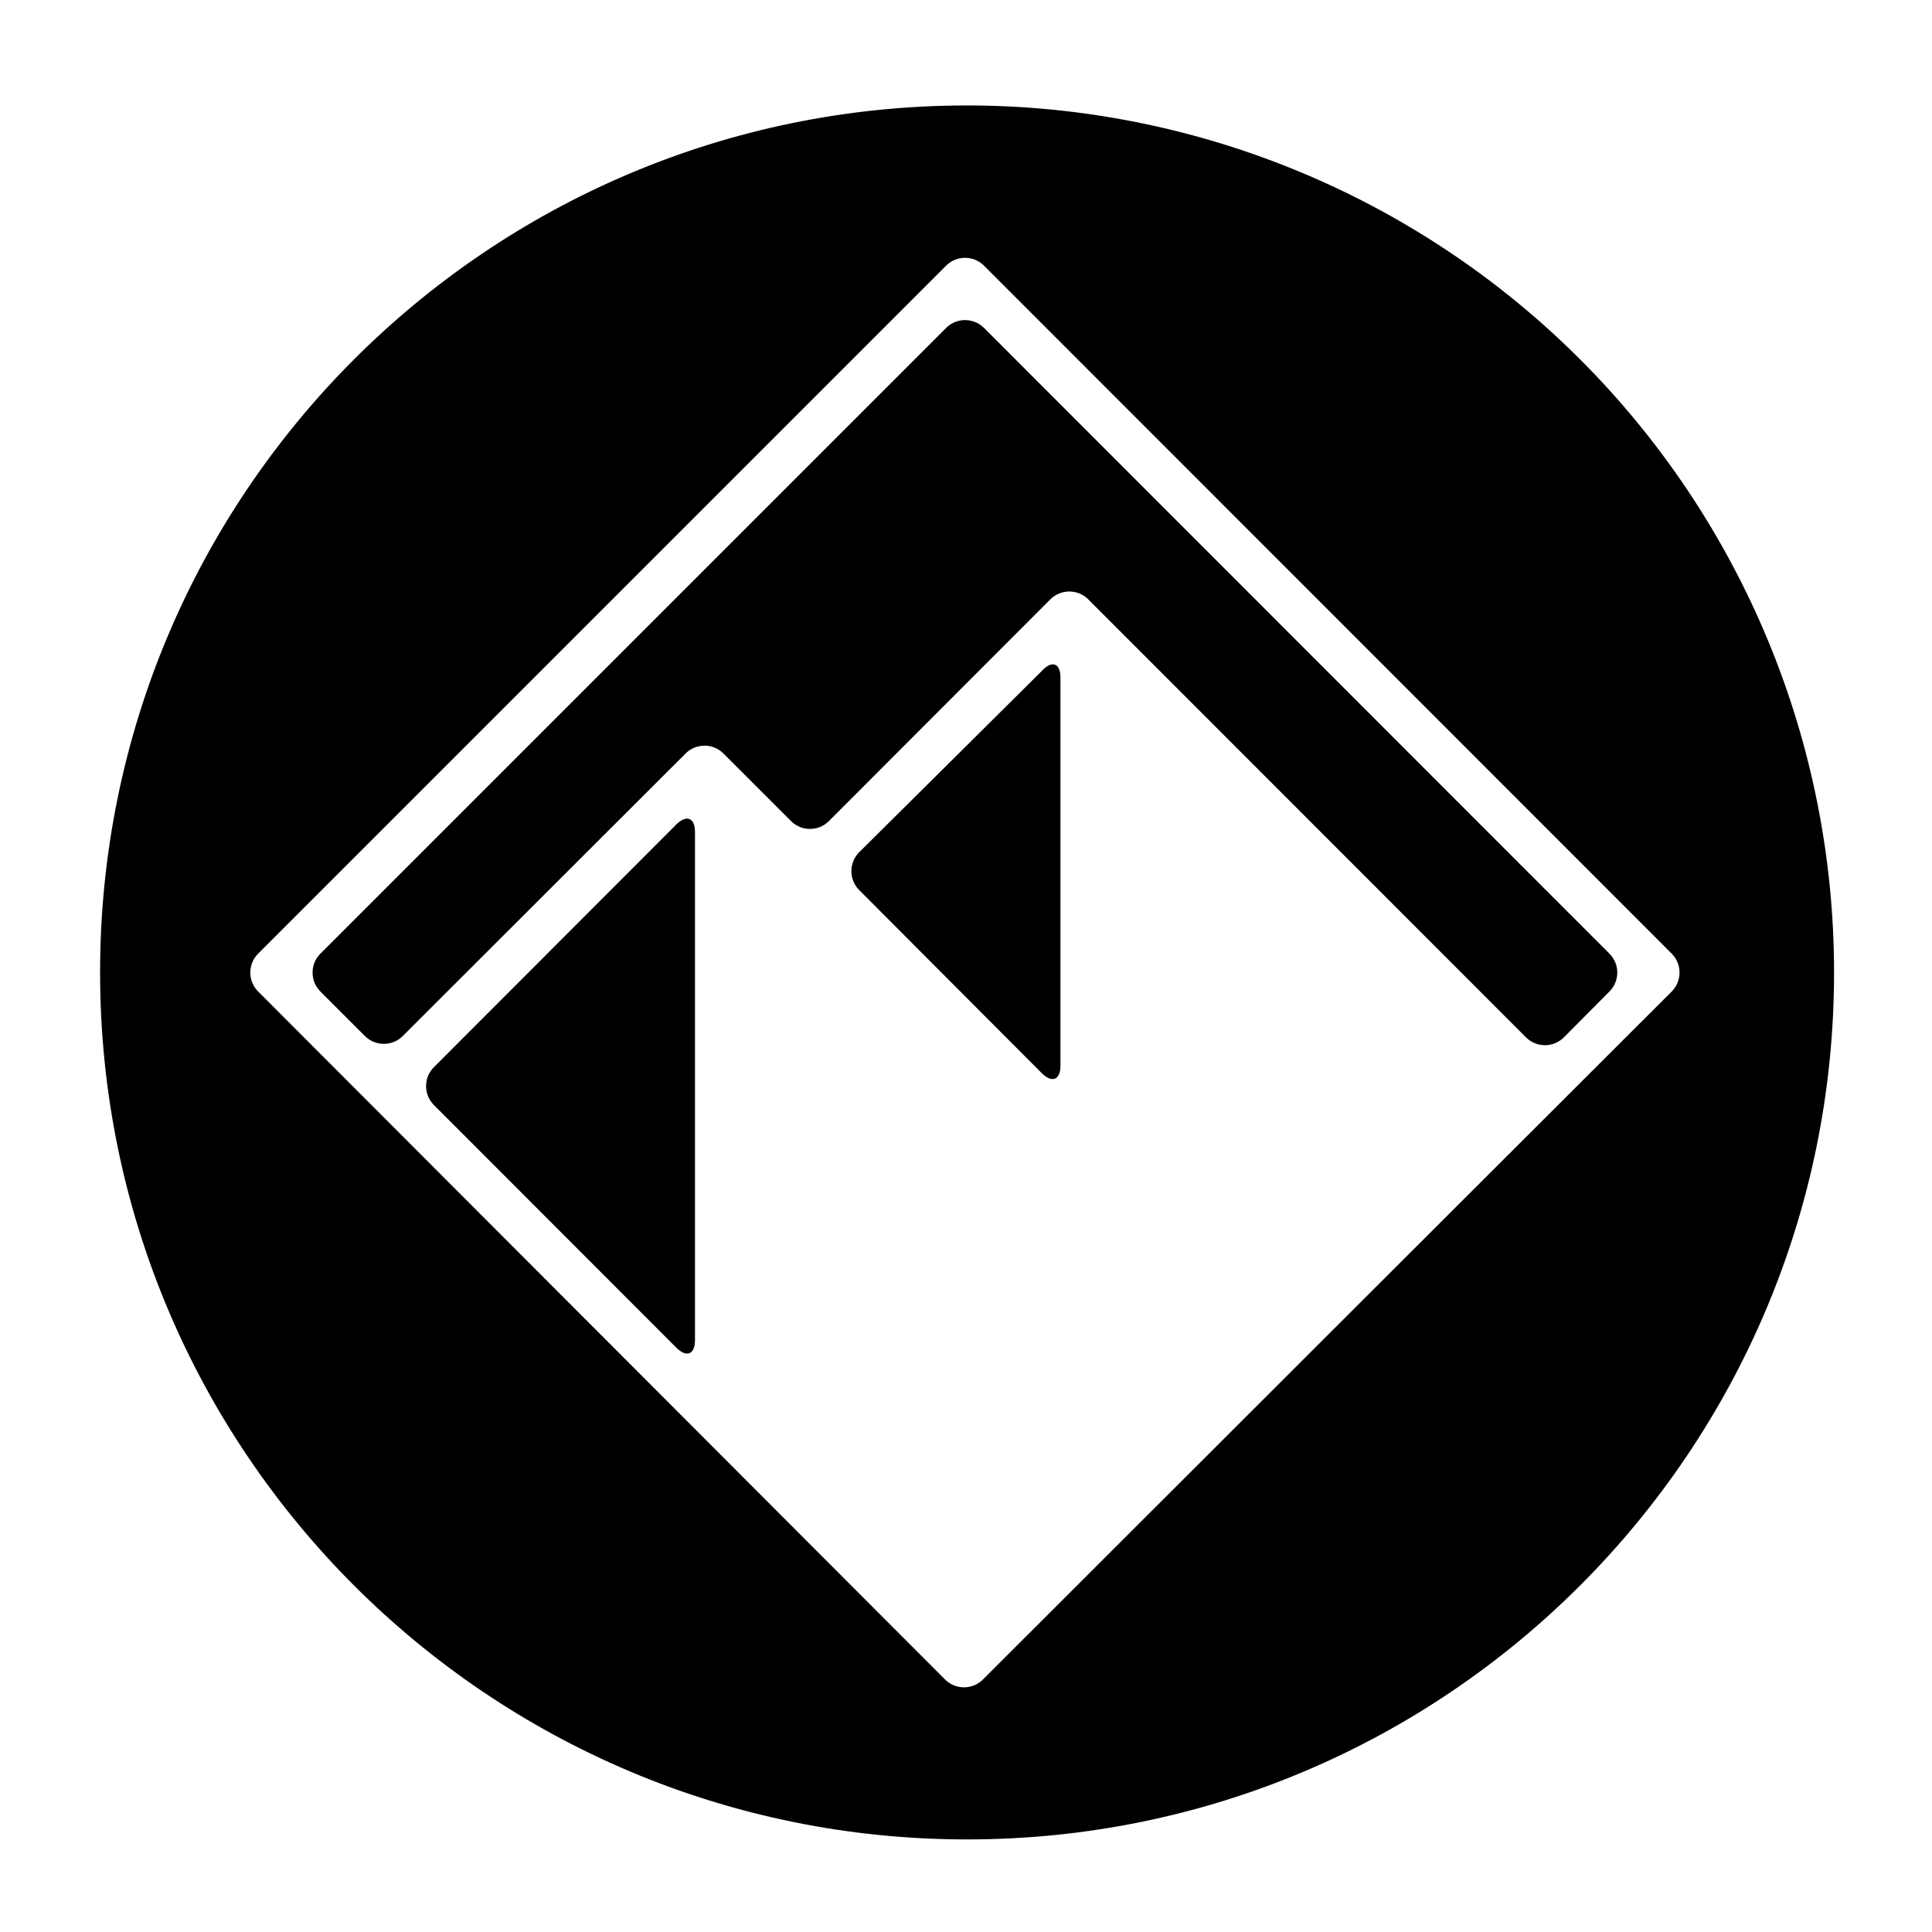
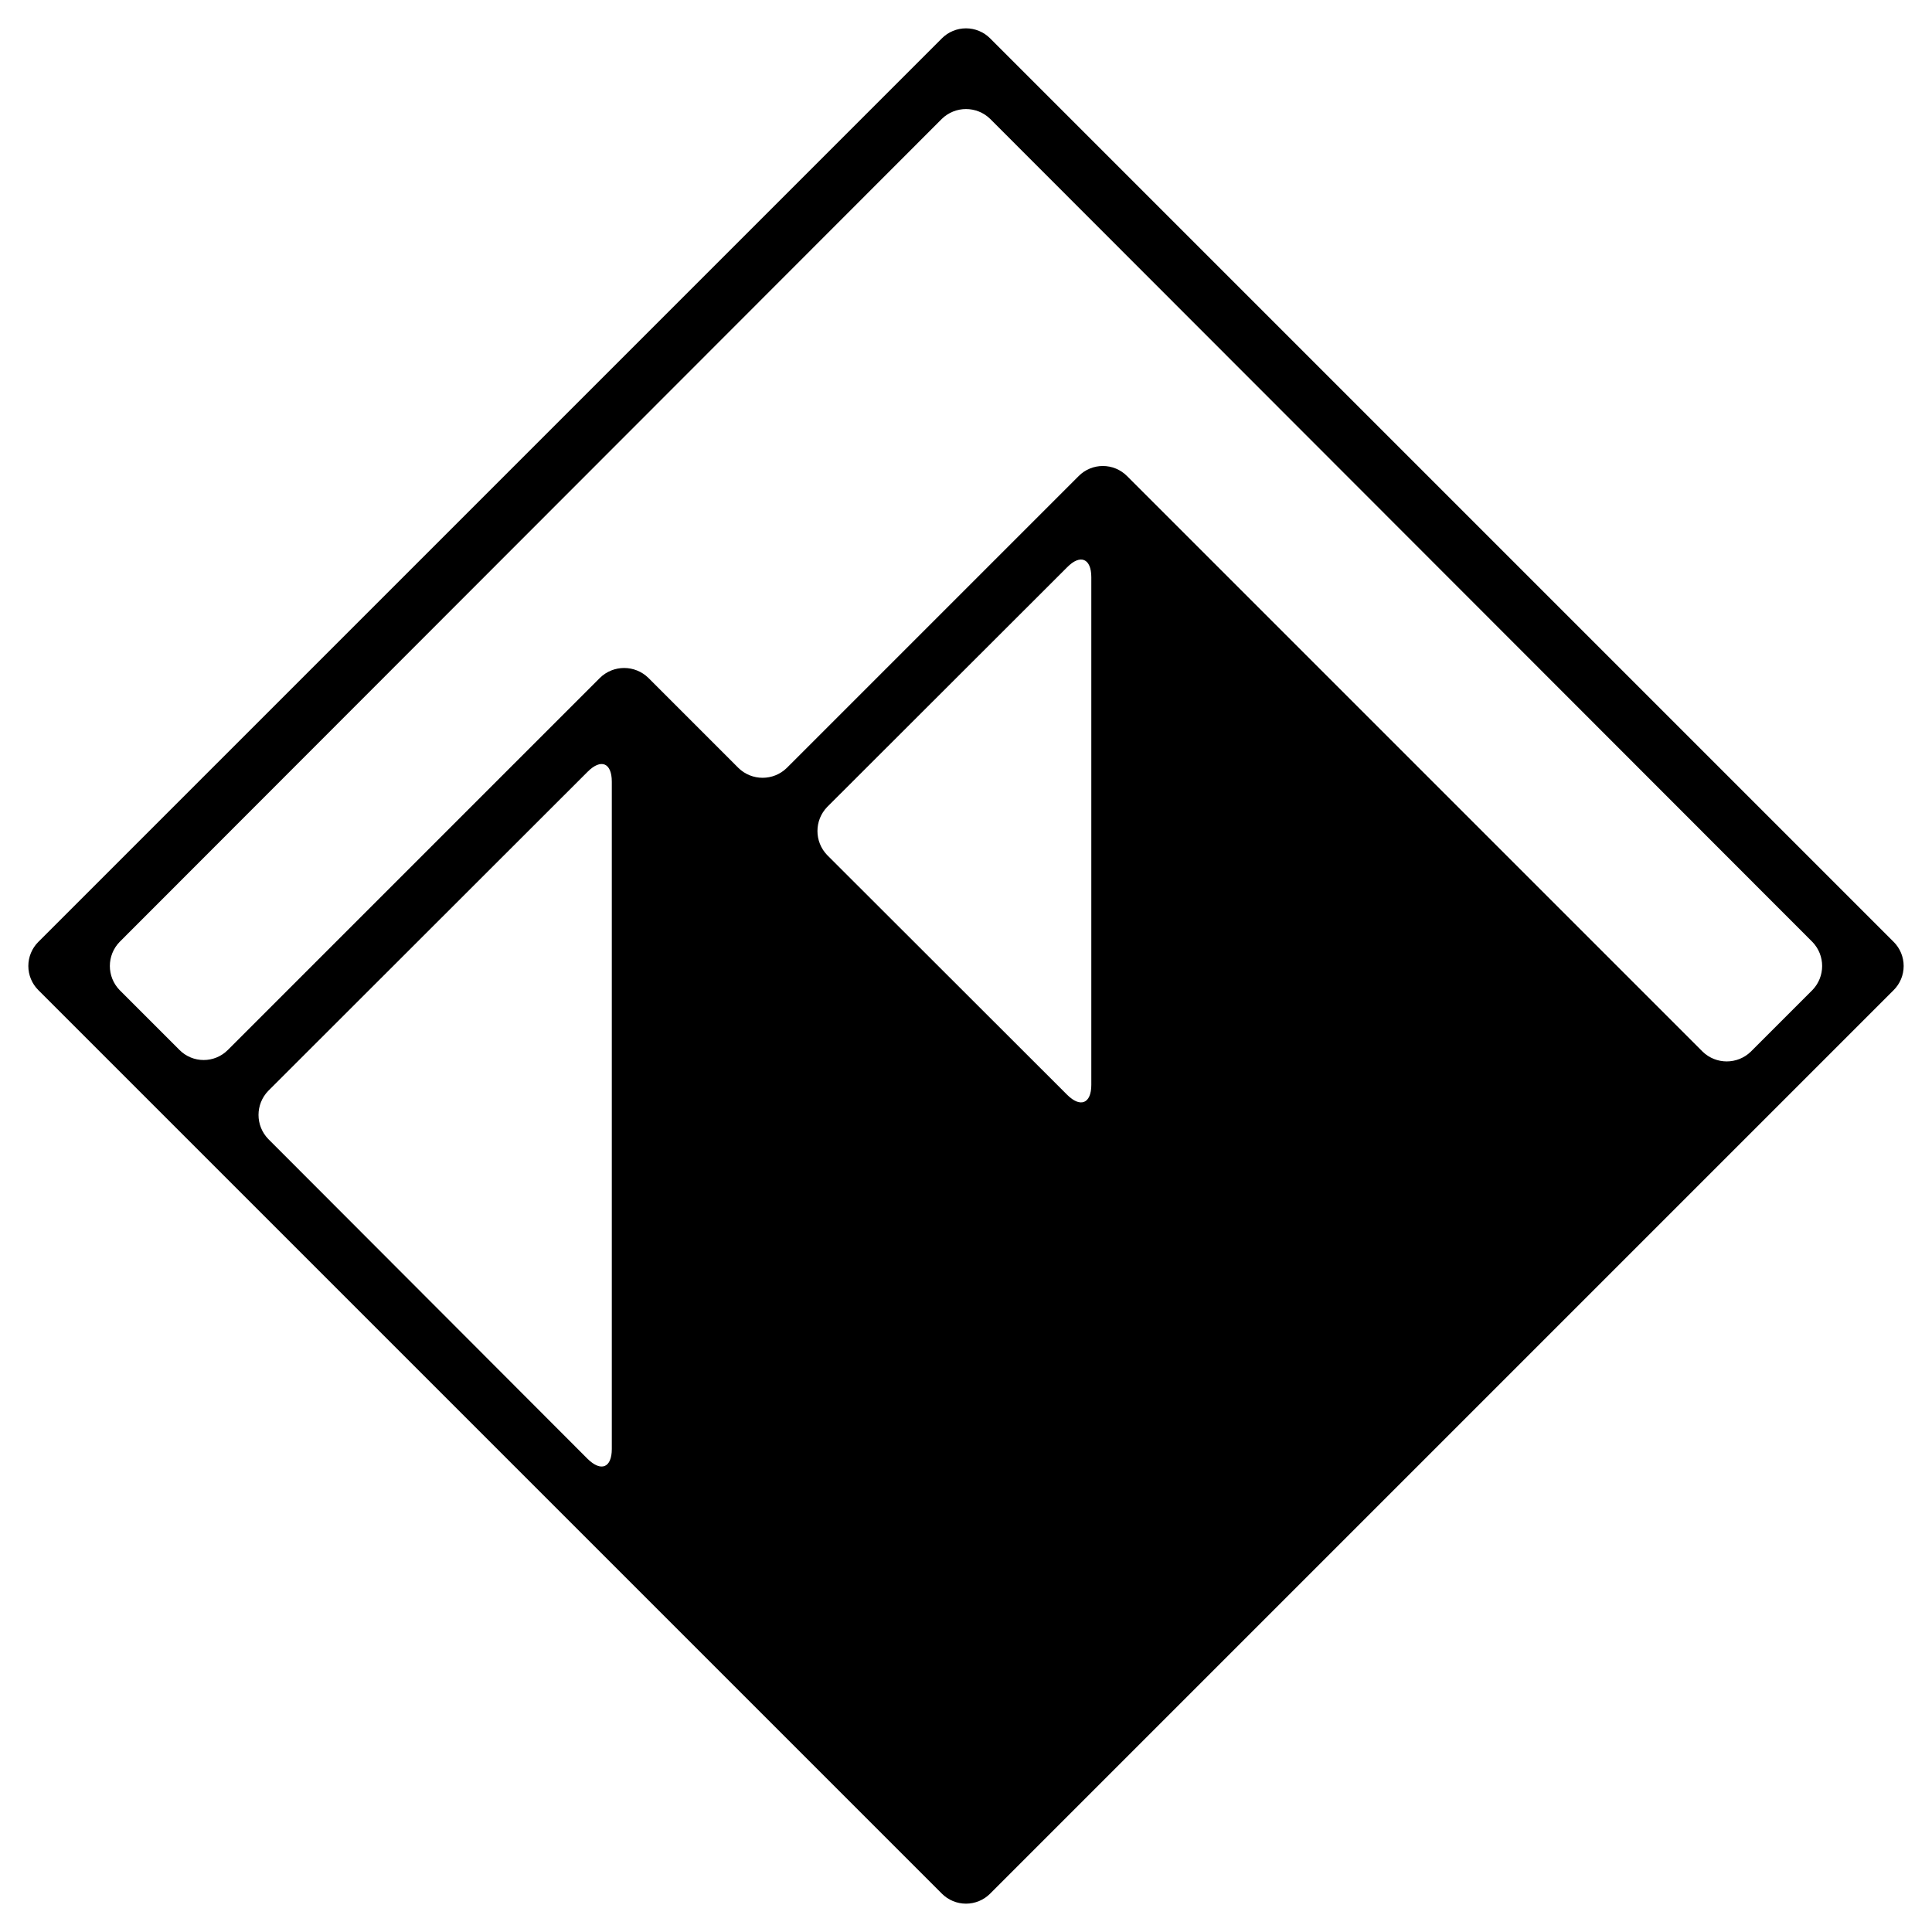
<svg xmlns="http://www.w3.org/2000/svg" viewBox="0 0 72 72">
-   <path d="M38.83,25,32,31.78a1,1,0,0,0,0,1.37L38.83,40c.38.37.69.25.69-.29V25.25C39.52,24.72,39.21,24.59,38.83,25Z" />
-   <path d="M36.65,12.2a1,1,0,0,0-1.37,0L11.92,35.56a1,1,0,0,0,0,1.37l1.7,1.7a1,1,0,0,0,1.37,0L25.57,28.06a1,1,0,0,1,1.37,0l2.56,2.56a1,1,0,0,0,1.37,0l8.29-8.3a1,1,0,0,1,1.38,0L56.89,38.68a1,1,0,0,0,1.37,0L60,36.93a1,1,0,0,0,0-1.37Z" />
-   <path d="M25.21,30.72l-9.06,9.07a1,1,0,0,0,0,1.37l9.06,9.07c.38.37.69.25.69-.29V31C25.9,30.48,25.59,30.35,25.21,30.72Z" />
-   <path d="M36,3.93A32.31,32.31,0,1,0,68.35,36.24,32.31,32.31,0,0,0,36,3.93Zm.61,58.68a1,1,0,0,1-1.37,0L9.6,36.93a1,1,0,0,1,0-1.37L35.28,9.88a1,1,0,0,1,1.37,0L62.32,35.56a1,1,0,0,1,0,1.37Z" />
+   <path d="M36.9,1.43a1.27,1.27,0,0,0-1.8,0L1.43,35.1a1.27,1.27,0,0,0,0,1.8L35.1,70.57a1.27,1.27,0,0,0,1.8,0L70.57,36.9a1.27,1.27,0,0,0,0-1.8Zm-1.8,3a1.29,1.29,0,0,1,1.8,0L67.54,35.1a1.29,1.29,0,0,1,0,1.8l-2.29,2.29a1.29,1.29,0,0,1-1.8,0L42,17.74a1.27,1.27,0,0,0-1.8,0L29.32,28.62a1.29,1.29,0,0,1-1.8,0l-3.36-3.36a1.29,1.29,0,0,0-1.8,0L8.49,39.13a1.27,1.27,0,0,1-1.8,0L4.46,36.9a1.29,1.29,0,0,1,0-1.8Zm5.57,36c0,.7-.41.86-.9.37l-8.94-8.93a1.29,1.29,0,0,1,0-1.8l8.94-8.93c.49-.5.9-.33.9.37ZM22.8,54c0,.7-.4.86-.9.37L10,42.45a1.29,1.29,0,0,1,0-1.8L21.9,28.76c.5-.5.9-.33.9.37Z" />
</svg>
